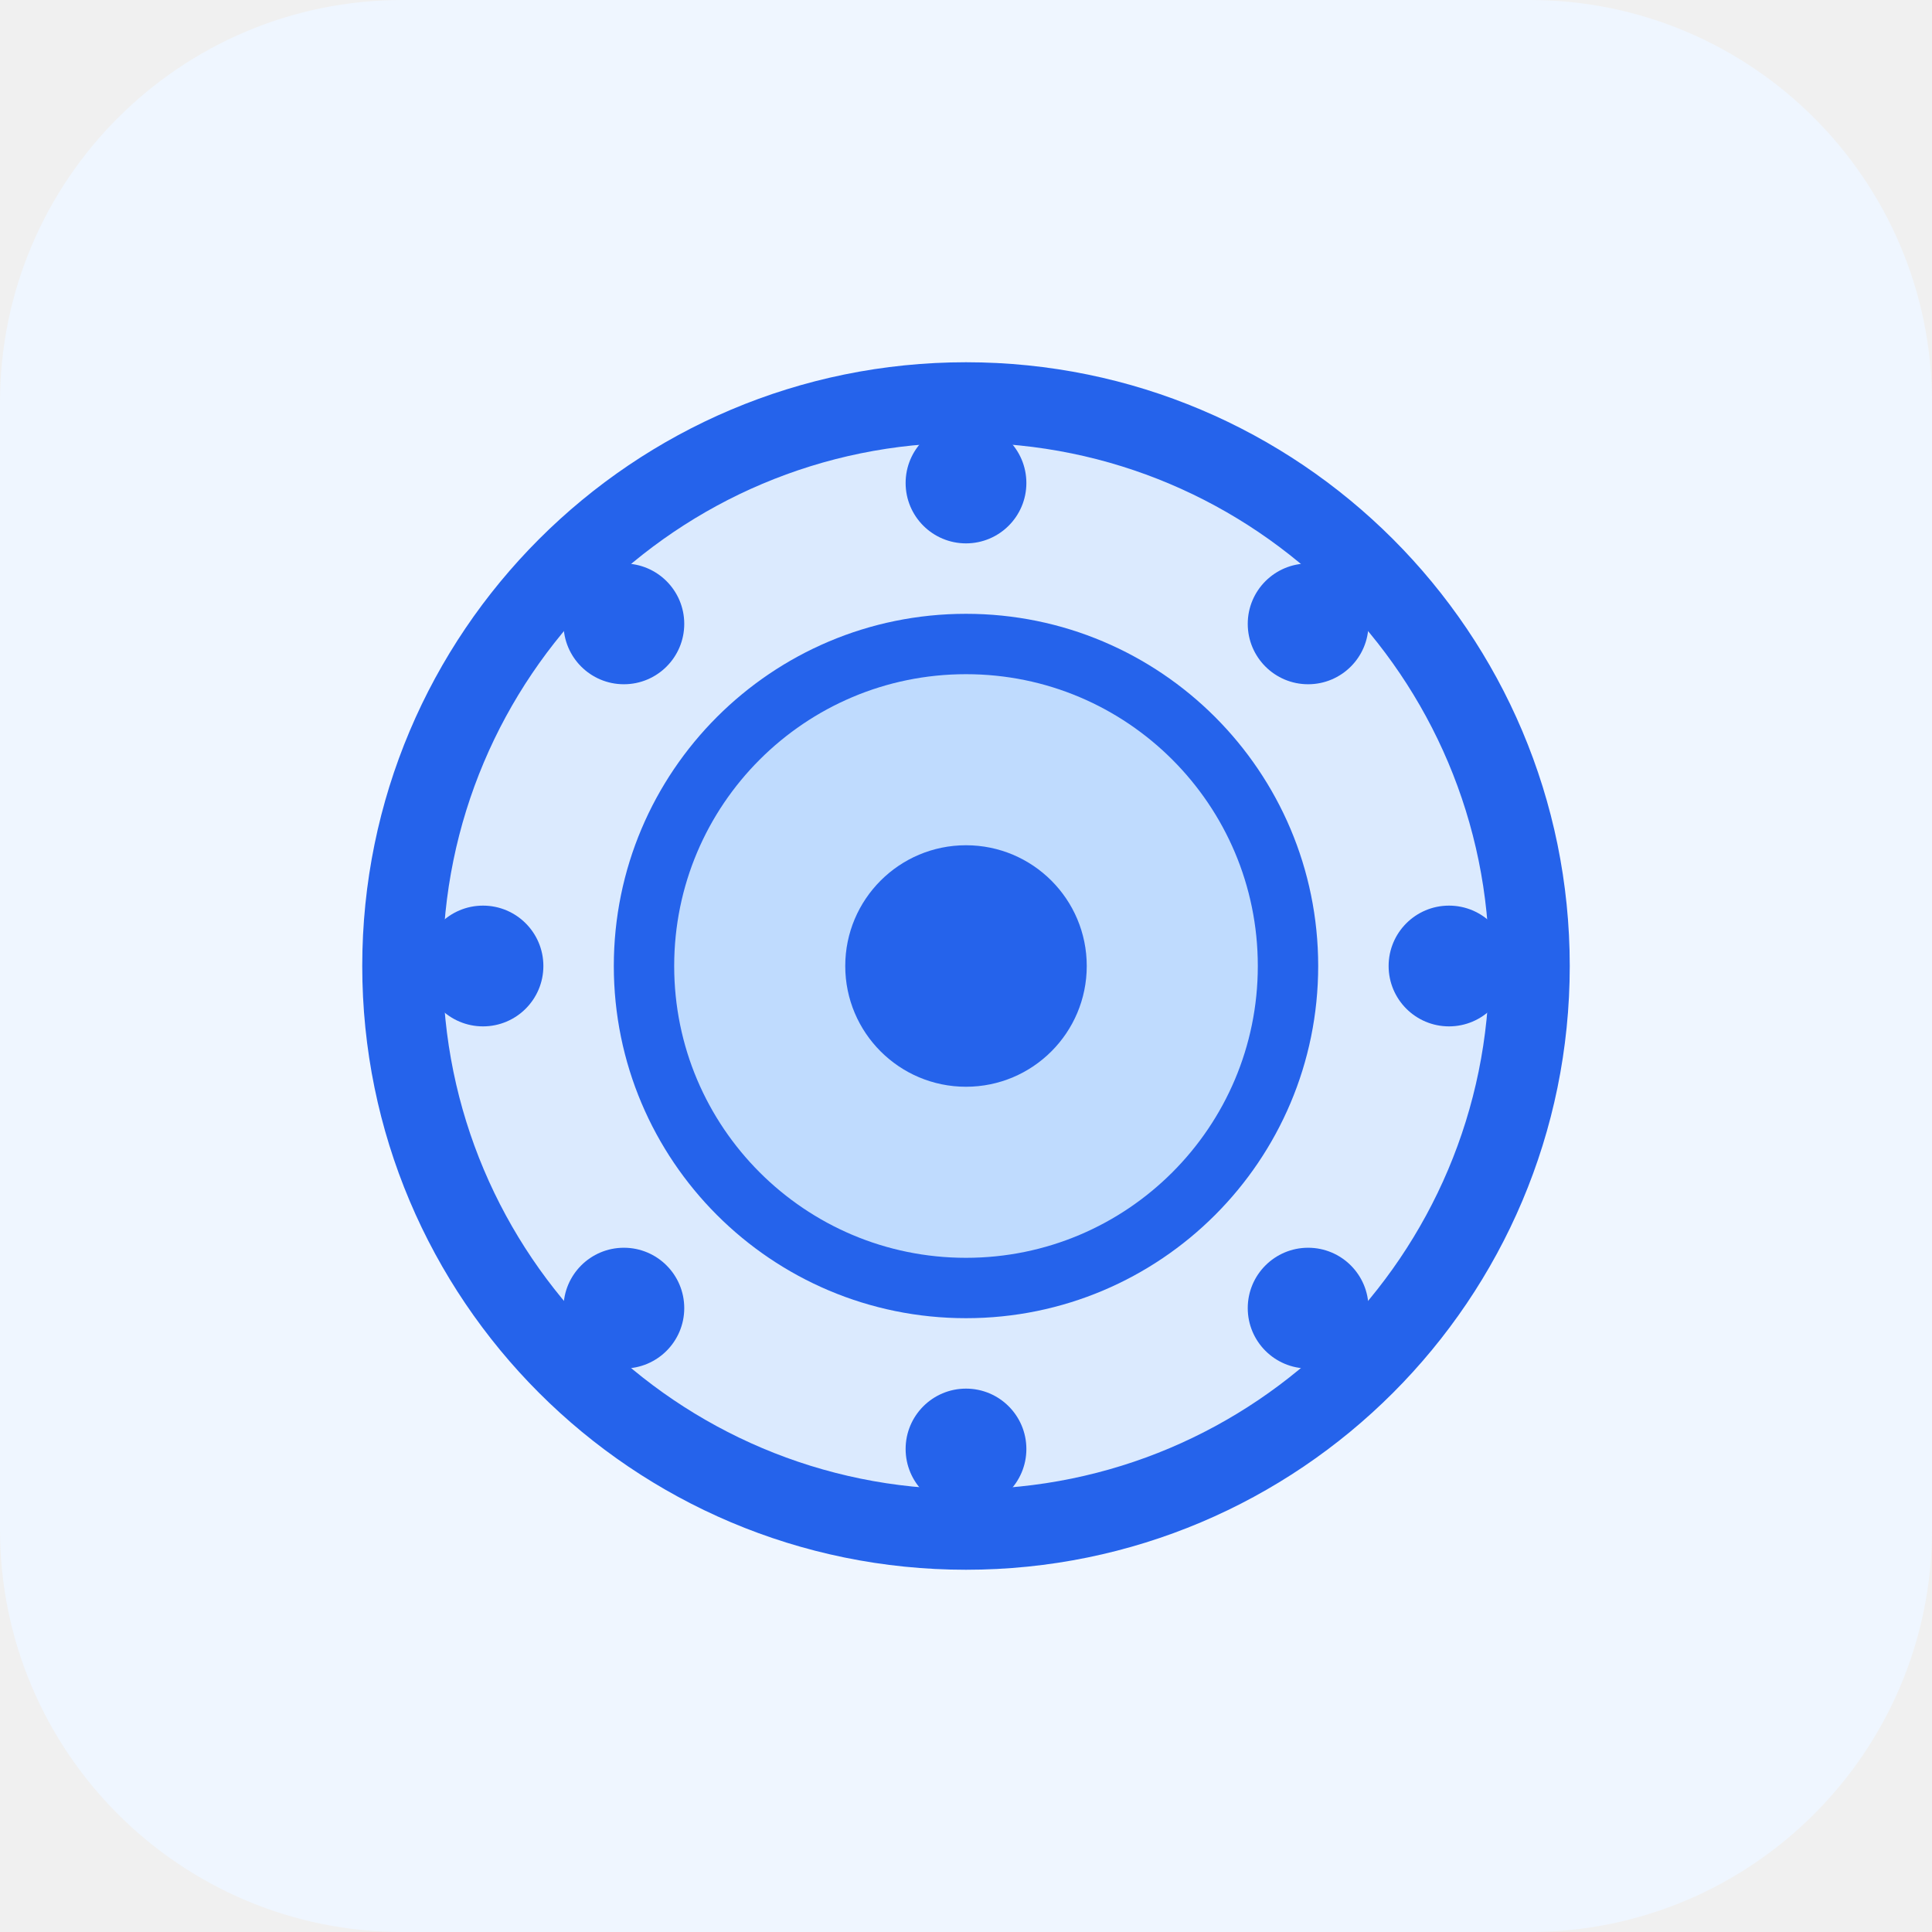
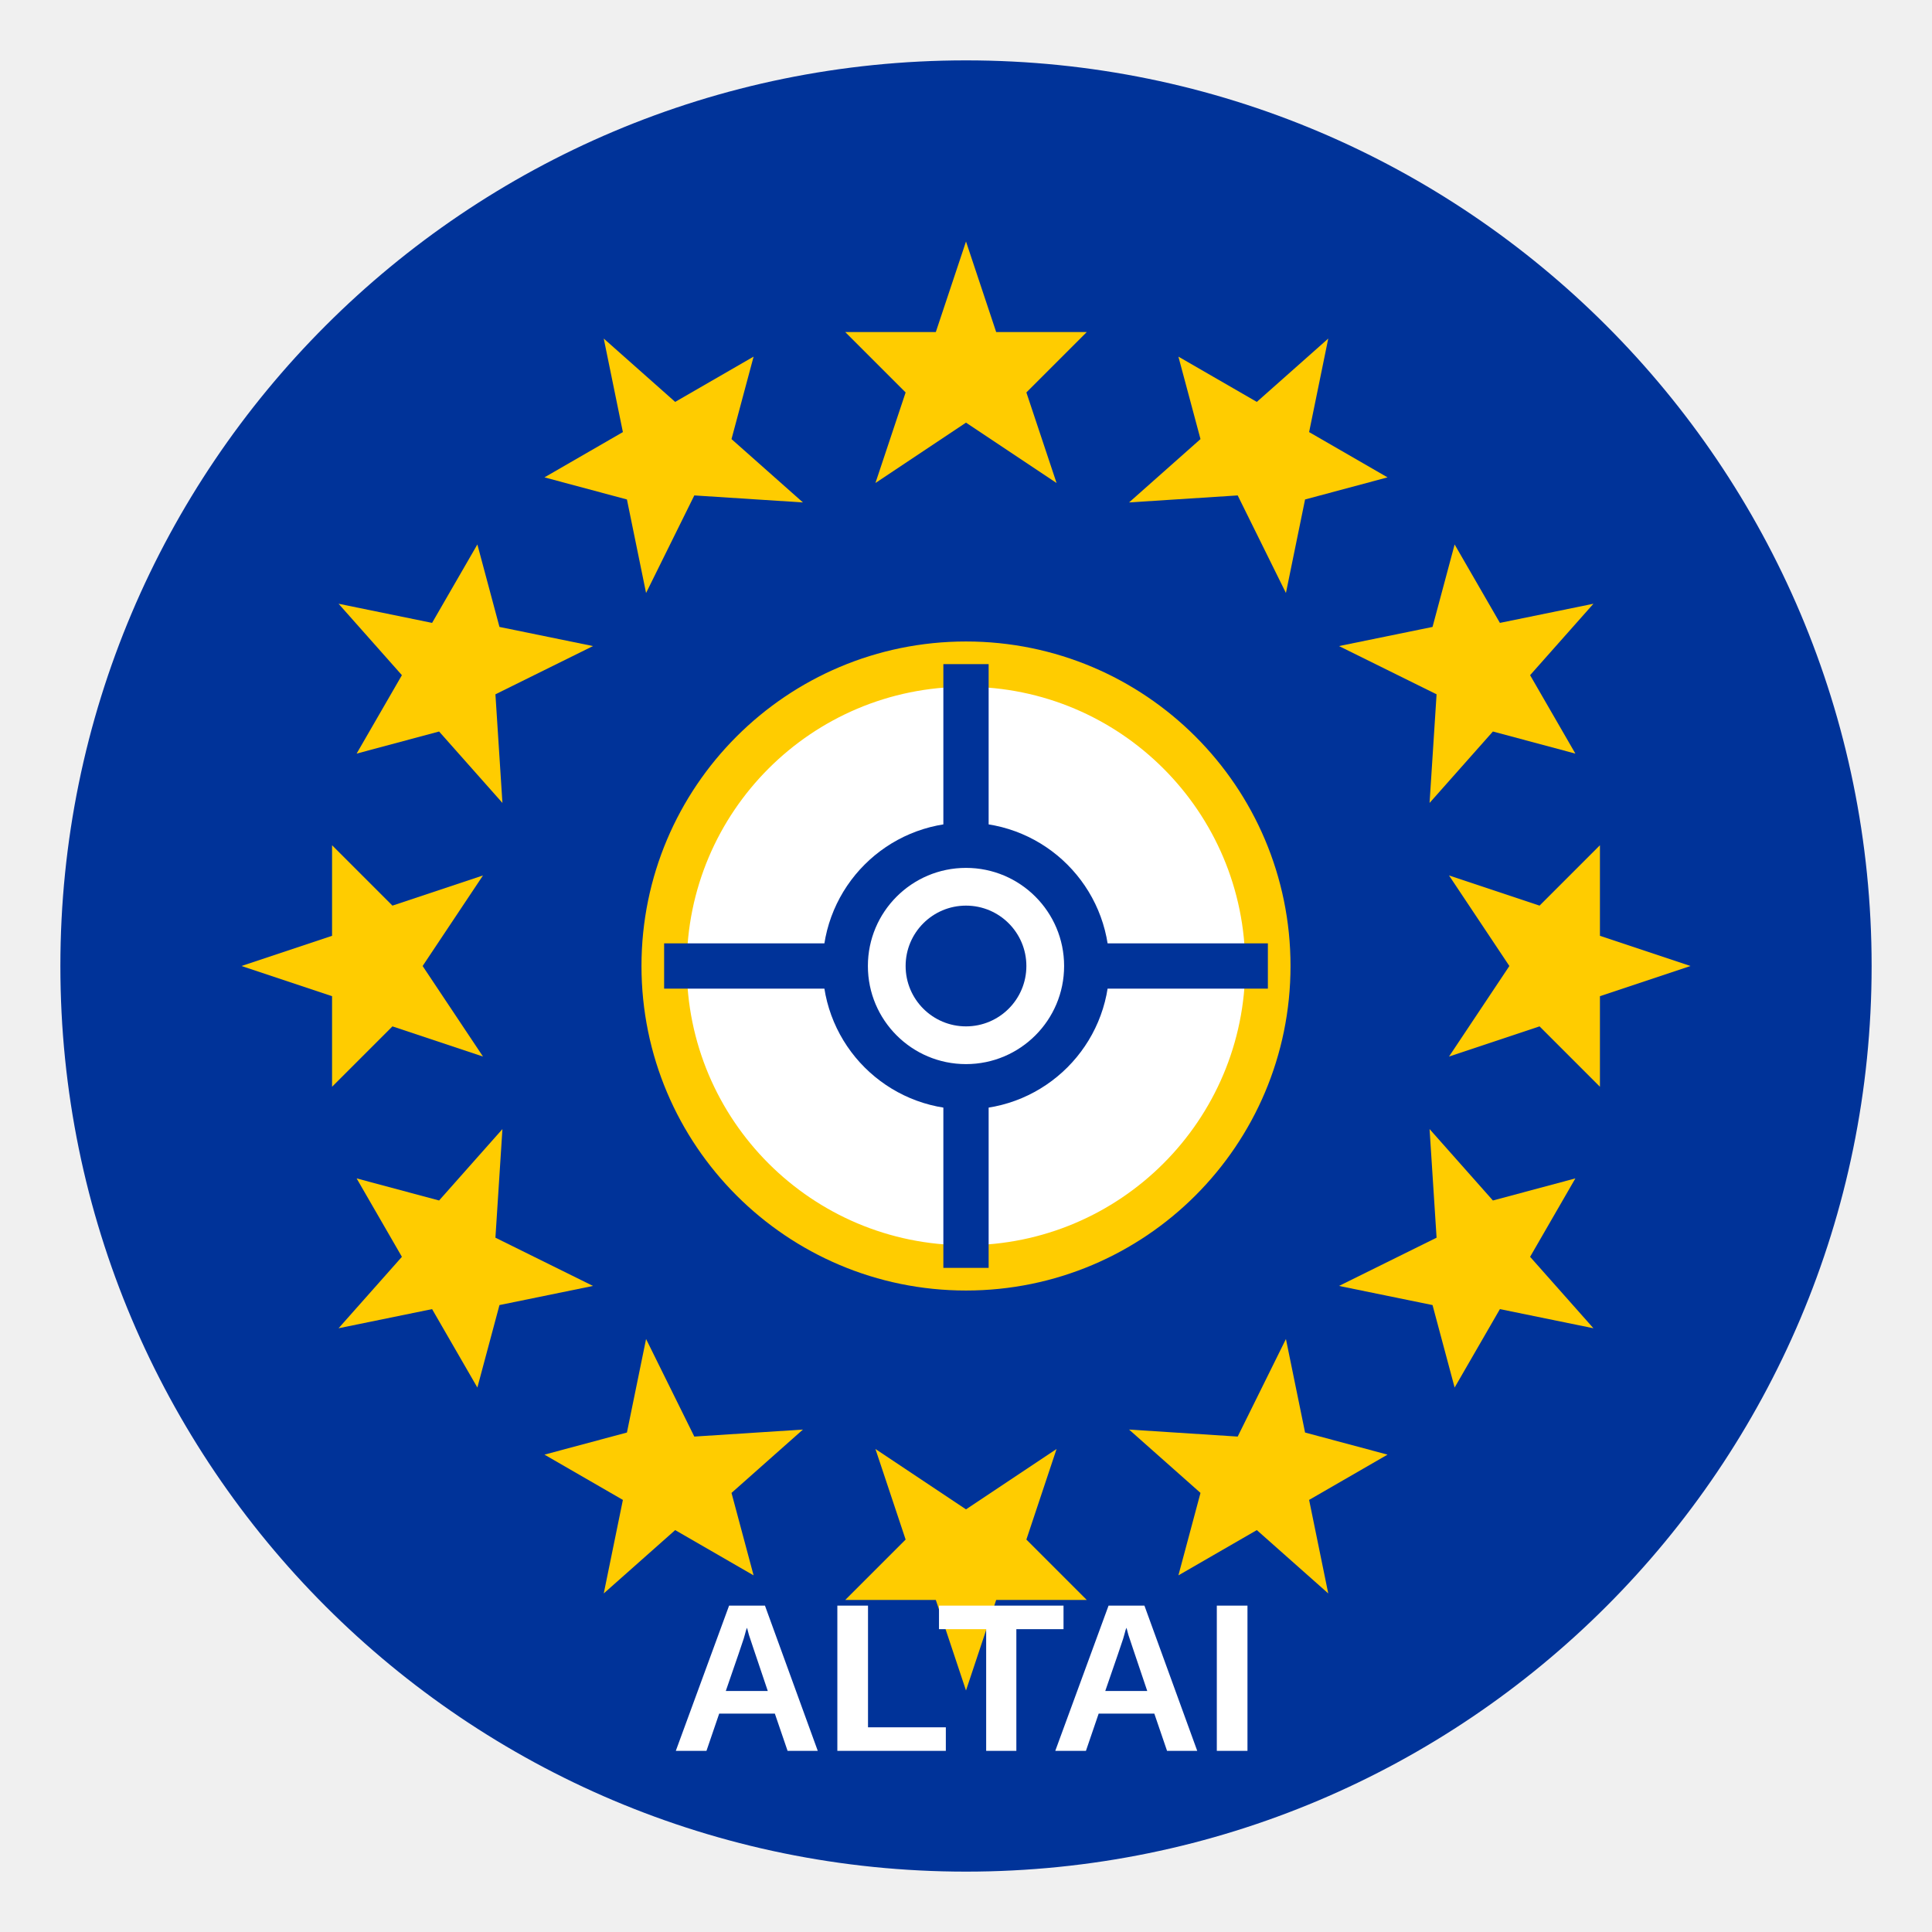
- <svg xmlns="http://www.w3.org/2000/svg" viewBox="0 0 48 48" fill="none">
-   <rect width="48" height="48" rx="10" fill="#EFF6FF" />
-   <circle cx="24" cy="24" r="14" fill="#DBEAFE" stroke="#2563EB" stroke-width="2" />
-   <circle cx="24" cy="24" r="8" fill="#BFDBFE" stroke="#2563EB" stroke-width="1.5" />
-   <circle cx="24" cy="24" r="3" fill="#2563EB" />
-   <circle cx="24" cy="12" r="1.5" fill="#2563EB" />
-   <circle cx="24" cy="36" r="1.5" fill="#2563EB" />
-   <circle cx="12" cy="24" r="1.5" fill="#2563EB" />
-   <circle cx="36" cy="24" r="1.5" fill="#2563EB" />
-   <circle cx="15.5" cy="15.5" r="1.5" fill="#2563EB" />
-   <circle cx="32.5" cy="15.5" r="1.5" fill="#2563EB" />
-   <circle cx="15.5" cy="32.5" r="1.5" fill="#2563EB" />
-   <circle cx="32.5" cy="32.5" r="1.5" fill="#2563EB" />
+ <svg xmlns="http://www.w3.org/2000/svg" viewBox="0 0 64 64" fill="none">
+   <circle cx="32" cy="32" r="30" fill="#003399" />
+   <g fill="#FFCC00">
+     <polygon points="32,8 33,11 36,11 34,13 35,16 32,14 29,16 30,13 28,11 31,11" transform="rotate(0 32 32)" />
+     <polygon points="32,8 33,11 36,11 34,13 35,16 32,14 29,16 30,13 28,11 31,11" transform="rotate(30 32 32)" />
+     <polygon points="32,8 33,11 36,11 34,13 35,16 32,14 29,16 30,13 28,11 31,11" transform="rotate(60 32 32)" />
+     <polygon points="32,8 33,11 36,11 34,13 35,16 32,14 29,16 30,13 28,11 31,11" transform="rotate(90 32 32)" />
+     <polygon points="32,8 33,11 36,11 34,13 35,16 32,14 29,16 30,13 28,11 31,11" transform="rotate(120 32 32)" />
+     <polygon points="32,8 33,11 36,11 34,13 35,16 32,14 29,16 30,13 28,11 31,11" transform="rotate(150 32 32)" />
+     <polygon points="32,8 33,11 36,11 34,13 35,16 32,14 29,16 30,13 28,11 31,11" transform="rotate(180 32 32)" />
+     <polygon points="32,8 33,11 36,11 34,13 35,16 32,14 29,16 30,13 28,11 31,11" transform="rotate(210 32 32)" />
+     <polygon points="32,8 33,11 36,11 34,13 35,16 32,14 29,16 30,13 28,11 31,11" transform="rotate(240 32 32)" />
+     <polygon points="32,8 33,11 36,11 34,13 35,16 32,14 29,16 30,13 28,11 31,11" transform="rotate(270 32 32)" />
+     <polygon points="32,8 33,11 36,11 34,13 35,16 32,14 29,16 30,13 28,11 31,11" transform="rotate(300 32 32)" />
+     <polygon points="32,8 33,11 36,11 34,13 35,16 32,14 29,16 30,13 28,11 31,11" transform="rotate(330 32 32)" />
+   </g>
+   <circle cx="32" cy="32" r="10" fill="#FFFFFF" stroke="#FFCC00" stroke-width="1.5" />
+   <g stroke="#003399" stroke-width="1.5" fill="none">
+     <circle cx="32" cy="32" r="4" />
+     <line x1="32" y1="22" x2="32" y2="28" />
+     <line x1="32" y1="36" x2="32" y2="42" />
+     <line x1="22" y1="32" x2="28" y2="32" />
+     <line x1="36" y1="32" x2="42" y2="32" />
+   </g>
+   <circle cx="32" cy="32" r="2" fill="#003399" />
+   <text x="32" y="58" font-family="Arial, sans-serif" font-size="7" font-weight="bold" fill="#FFFFFF" text-anchor="middle">ALTAI</text>
</svg>
